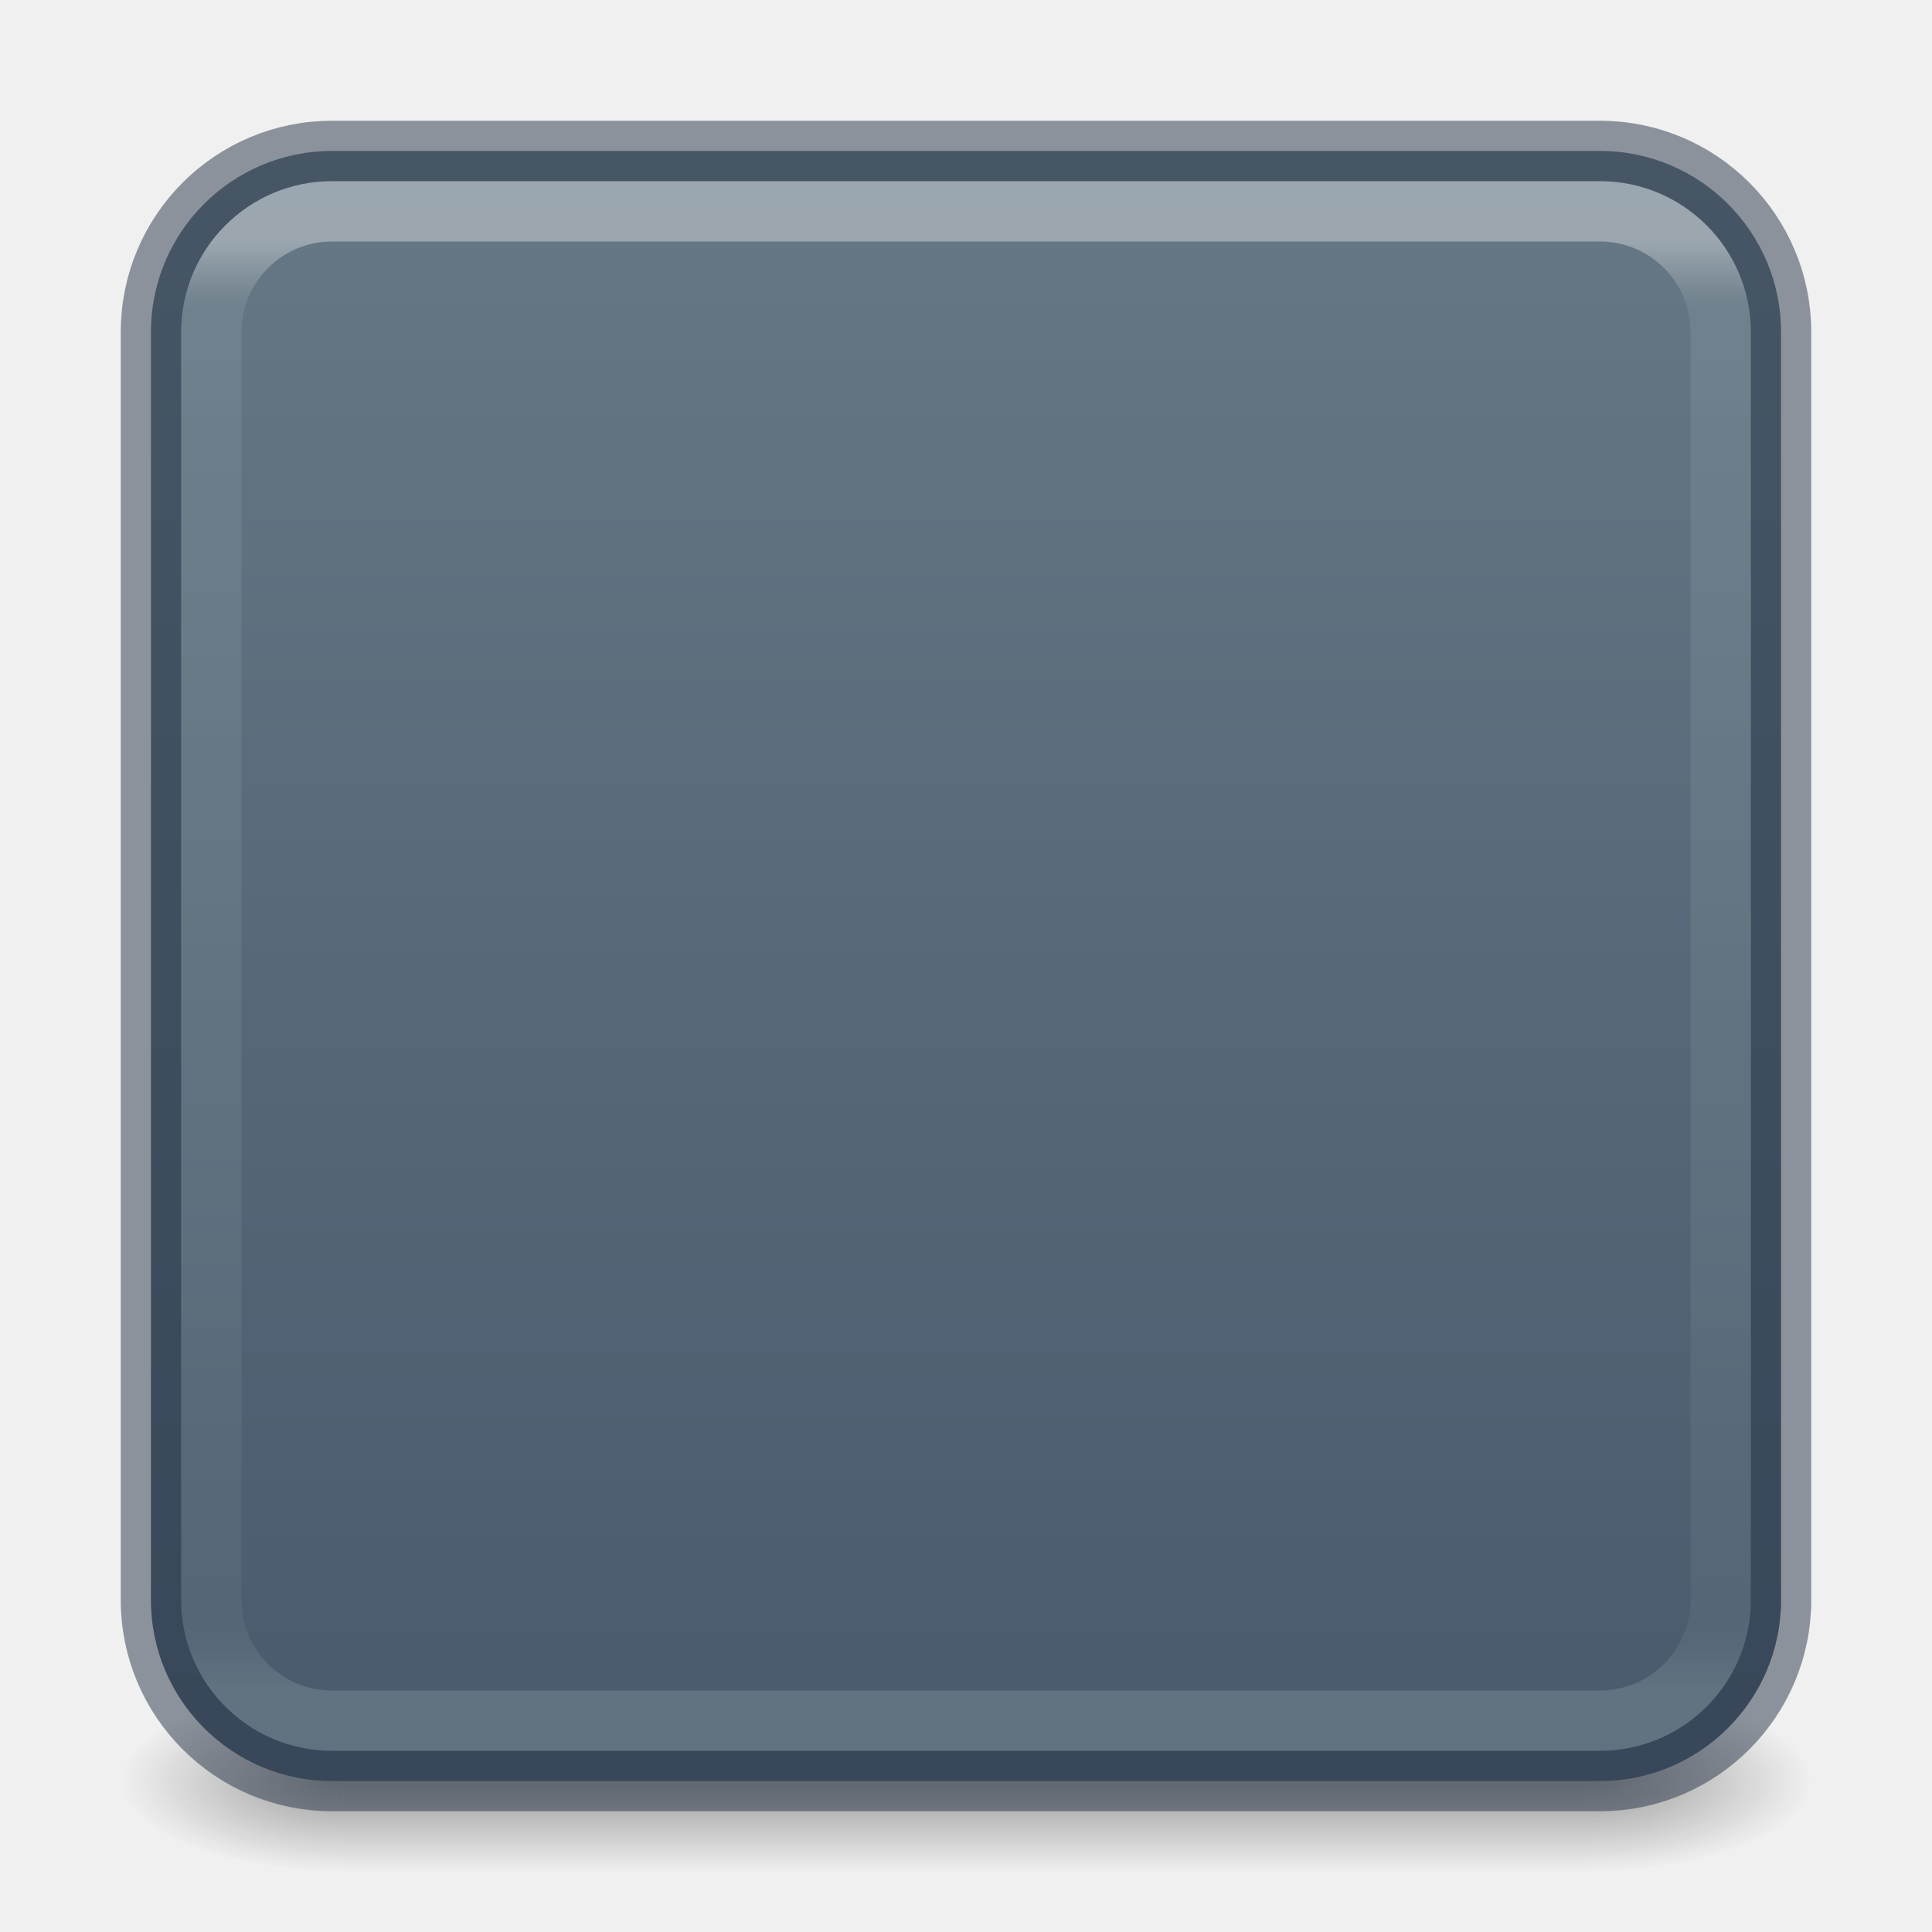
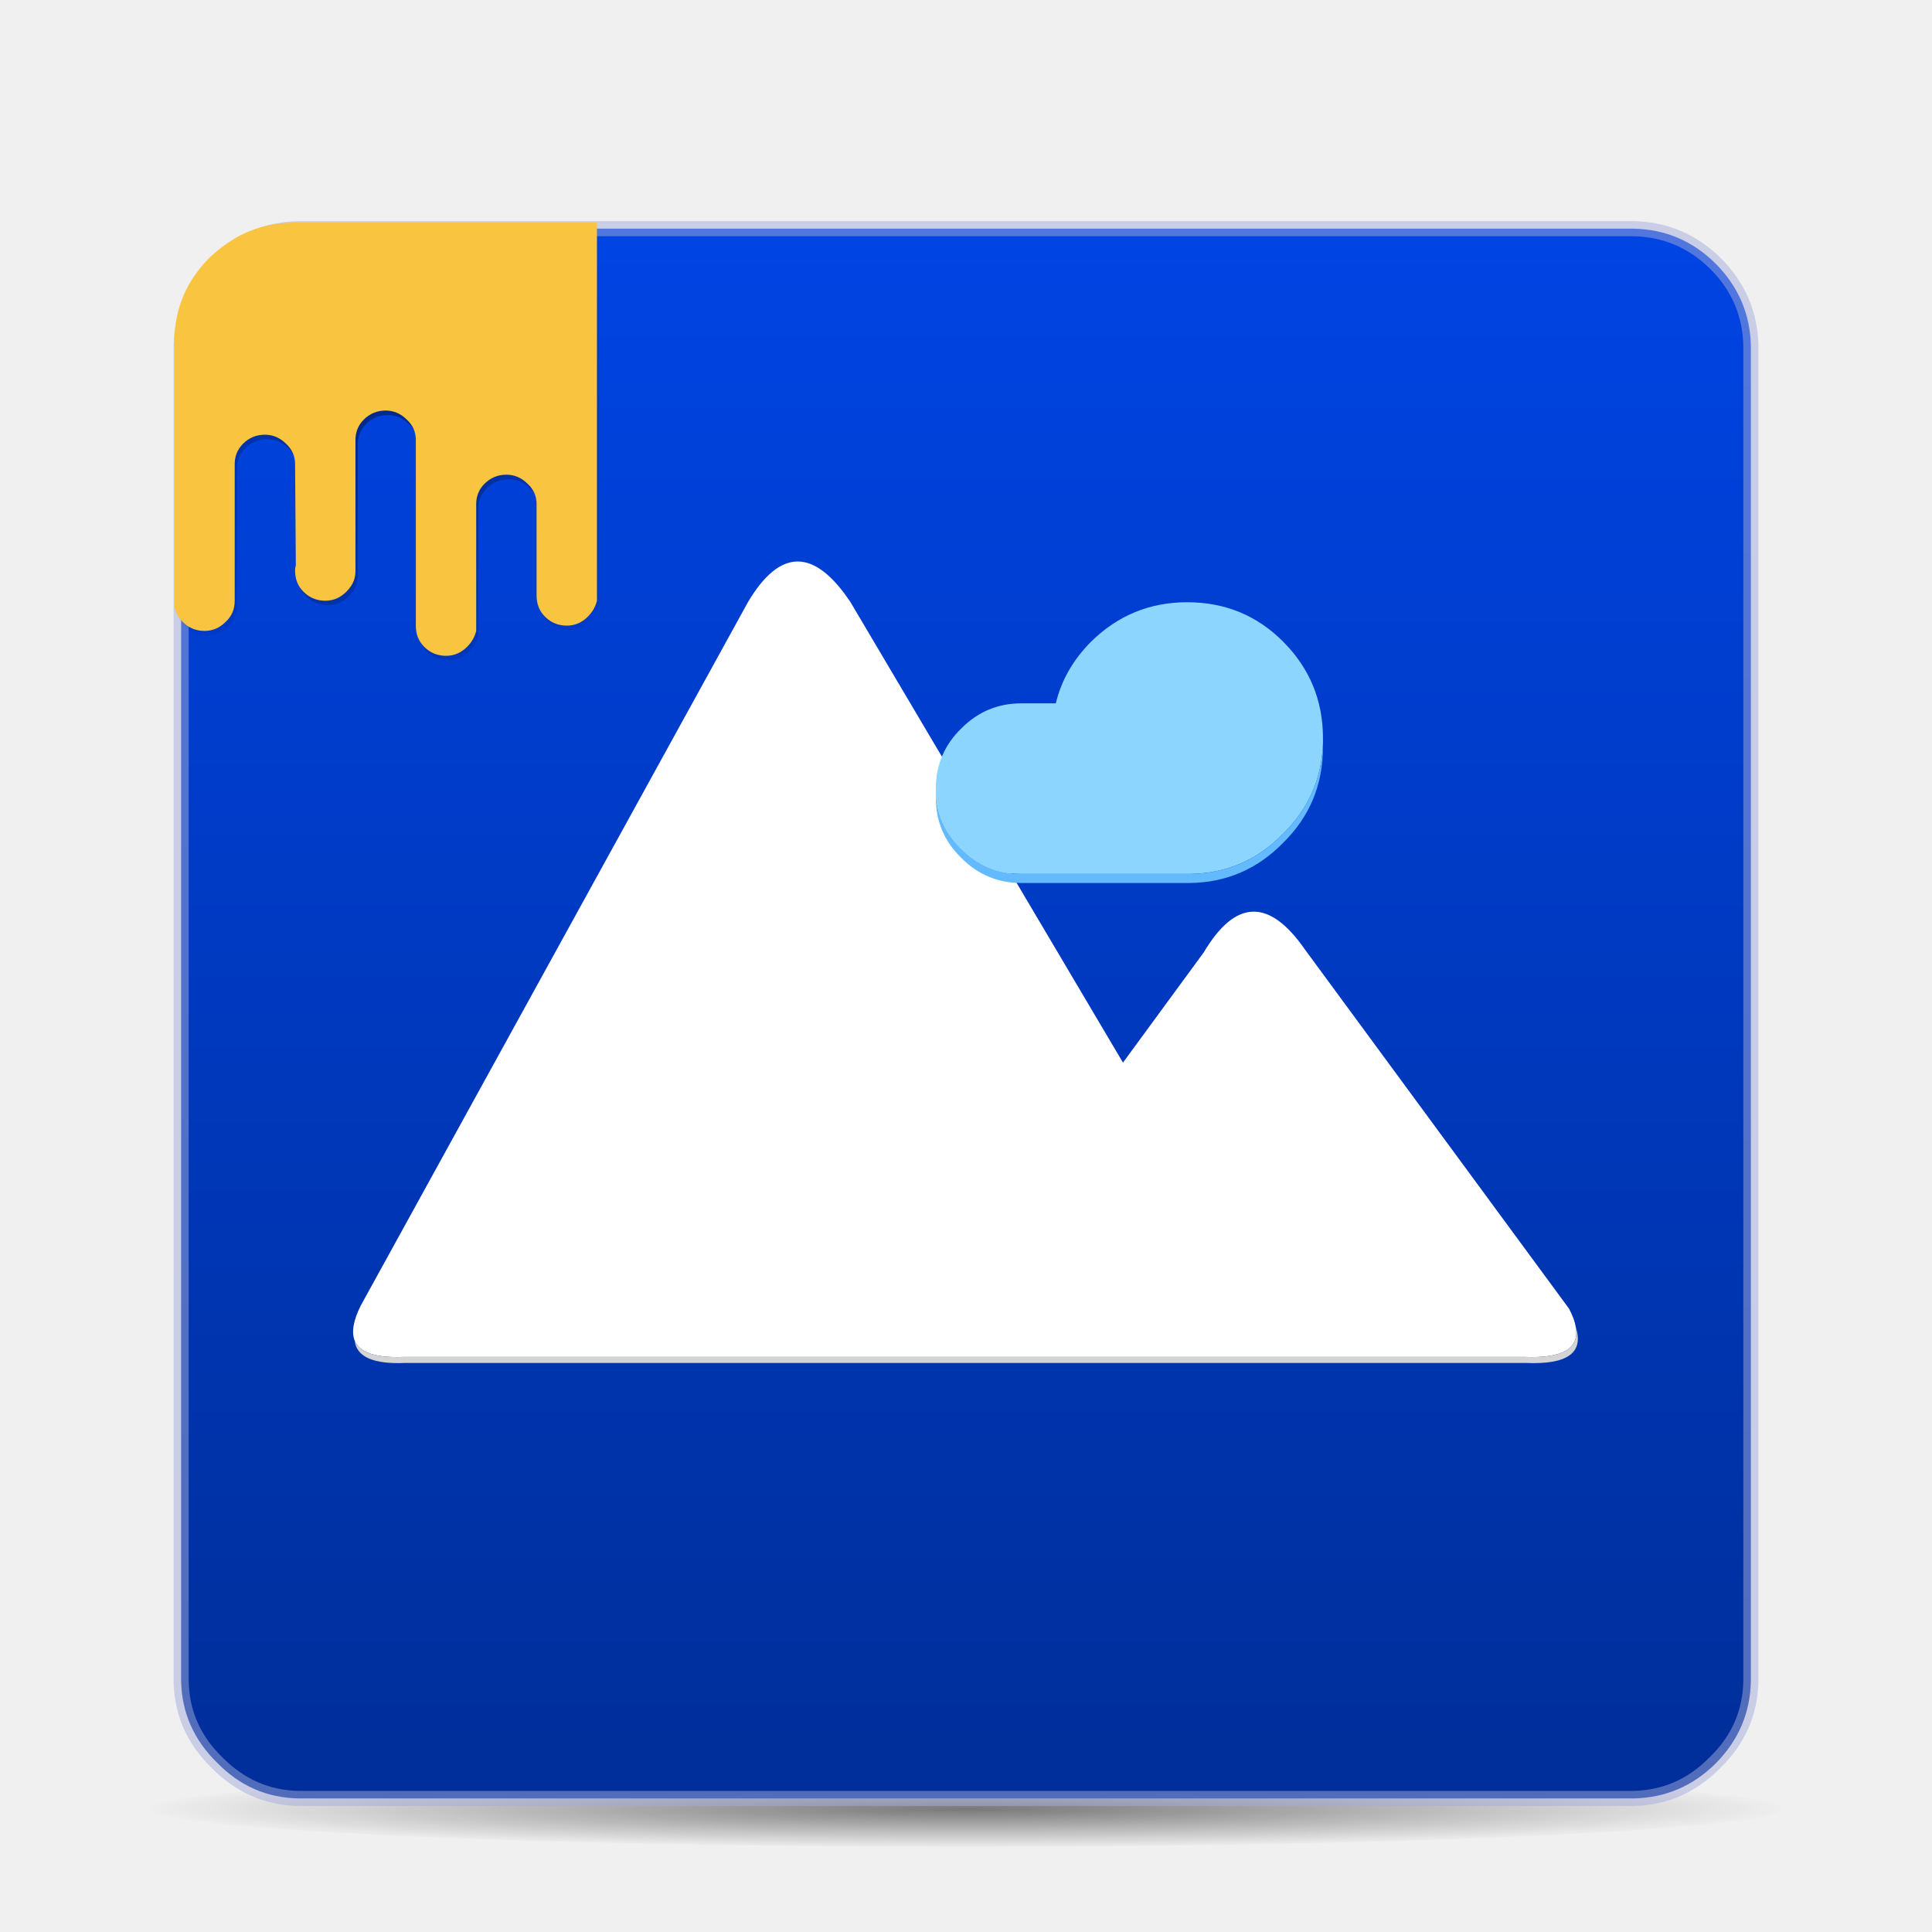
- <svg xmlns="http://www.w3.org/2000/svg" xmlns:xlink="http://www.w3.org/1999/xlink" version="1.1" width="32" height="32" id="svg6860">
-   <defs id="defs6862">
-     <linearGradient id="linearGradient857">
-       <stop style="stop-color:#667885;stop-opacity:1" offset="0" id="stop853" />
-       <stop style="stop-color:#485a6c;stop-opacity:1" offset="1" id="stop855" />
+ <svg xmlns="http://www.w3.org/2000/svg" id="tapet-icon" image-rendering="auto" baseProfile="basic" version="1.1" x="0px" y="0px" width="128" height="128">
+   <defs>
+     <radialGradient gradientUnits="userSpaceOnUse" color-interpolation="sRGB" r="19.842" cx="25.7" cy="29.4" fx="25.7" fy="29.4" gradientTransform="matrix(1 0 0 1 0 0)" id="radialGradient">
+       <stop stop-color="#000" stop-opacity="0.4" offset="0" />
+       <stop stop-color="#000" stop-opacity="0" offset="1" />
+     </radialGradient>
+     <linearGradient gradientUnits="userSpaceOnUse" color-interpolation="sRGB" x1="64" y1="15.15" x2="64" y2="119.15" id="linearGradient">
+       <stop stop-color="#0044E4" stop-opacity="1" offset="0" />
+       <stop stop-color="#002E99" stop-opacity="1" offset="1" />
    </linearGradient>
-     <linearGradient x1="24" y1="6.24" x2="24" y2="41.76" id="linearGradient4161" xlink:href="#linearGradient3924-0" gradientUnits="userSpaceOnUse" gradientTransform="matrix(0.6756757,0,0,0.6756757,-0.216217,-0.2162063)" />
-     <linearGradient id="linearGradient3924-0">
-       <stop id="stop3926-6" style="stop-color:#ffffff;stop-opacity:1" offset="0" />
-       <stop id="stop3928-3" style="stop-color:#ffffff;stop-opacity:0.235" offset="0.042" />
-       <stop id="stop3930-2" style="stop-color:#ffffff;stop-opacity:0.157" offset="0.958" />
-       <stop id="stop3932-62" style="stop-color:#ffffff;stop-opacity:0.392" offset="1" />
-     </linearGradient>
-     <radialGradient cx="4.993" cy="43.5" r="2.5" fx="4.993" fy="43.5" id="radialGradient2976" xlink:href="#linearGradient3688-166-749-6" gradientUnits="userSpaceOnUse" gradientTransform="matrix(2.003784,0,0,1.4,27.98813,-17.4)" />
-     <linearGradient id="linearGradient3688-166-749-6">
-       <stop id="stop2883-8" style="stop-color:#181818;stop-opacity:1" offset="0" />
-       <stop id="stop2885-3" style="stop-color:#181818;stop-opacity:0" offset="1" />
-     </linearGradient>
-     <radialGradient cx="4.993" cy="43.5" r="2.5" fx="4.993" fy="43.5" id="radialGradient2978" xlink:href="#linearGradient3688-464-309-7" gradientUnits="userSpaceOnUse" gradientTransform="matrix(2.003784,0,0,1.4,-20.01187,-104.4)" />
-     <linearGradient id="linearGradient3688-464-309-7">
-       <stop id="stop2889-0" style="stop-color:#181818;stop-opacity:1" offset="0" />
-       <stop id="stop2891-66" style="stop-color:#181818;stop-opacity:0" offset="1" />
-     </linearGradient>
-     <linearGradient x1="25.058" y1="47.028" x2="25.058" y2="39.999" id="linearGradient2980" xlink:href="#linearGradient3702-501-757-3" gradientUnits="userSpaceOnUse" />
-     <linearGradient id="linearGradient3702-501-757-3">
-       <stop id="stop2895-3" style="stop-color:#181818;stop-opacity:0" offset="0" />
-       <stop id="stop2897-28" style="stop-color:#181818;stop-opacity:1" offset="0.5" />
-       <stop id="stop2899-8" style="stop-color:#181818;stop-opacity:0" offset="1" />
-     </linearGradient>
-     <linearGradient xlink:href="#linearGradient857" id="linearGradient856-2" x1="23.528" y1="6.083" x2="23.528" y2="44.233" gradientUnits="userSpaceOnUse" gradientTransform="matrix(0.6923078,0,0,0.6923079,-0.6153997,-1.307693)" />
+     <radialGradient gradientUnits="userSpaceOnUse" color-interpolation="sRGB" r="54.553" cx="64.05" cy="119.85" fx="64.05" fy="119.85" gradientTransform="matrix(1 0 0 0.048 0 114.1)" id="radialGradient1">
+       <stop stop-color="#000" stop-opacity="0.498" offset="0" />
+       <stop stop-color="#000" stop-opacity="0" offset="1" />
+     </radialGradient>
  </defs>
-   <g style="display:inline" id="g2036-2" transform="matrix(0.6999997,0,0,0.3333336,-0.8000002,15.33333)">
-     <g style="opacity:0.4" id="g3712-3" transform="matrix(1.052632,0,0,1.285713,-1.263158,-13.42854)">
-       <rect style="fill:url(#radialGradient2976);fill-opacity:1;stroke:none" id="rect2801-0" y="40" x="38" height="7" width="5" />
-       <rect style="fill:url(#radialGradient2978);fill-opacity:1;stroke:none" id="rect3696-2" transform="scale(-1,-1)" y="-47" x="-10" height="7" width="5" />
-       <rect style="fill:url(#linearGradient2980);fill-opacity:1;stroke:none" id="rect3700-1" y="40" x="10" height="7" width="28" />
+   <g id="Scene_1" overflow="visible">
+     <path fill="url(#radialGradient1)" d="M10,119.85Q10,120.85 25.85,121.6 41.65,122.35 64.05,122.35 86.35,122.35 102.15,121.6 118,120.85 118,119.85 118,118.8 102.15,118.05 86.35,117.35 64.05,117.35 41.65,117.35 25.85,118.05 10,118.8 10,119.85" />
+     <path fill="url(#linearGradient)" d="M116,22.95Q115.95,19.8 113.7,17.5 111.4,15.2 108.2,15.15L19.8,15.15Q16.65,15.2 14.4,17.5 12.05,19.8 12,22.95L12,111.35Q12.05,114.5 14.4,116.8 16.65,119.1 19.8,119.15L108.2,119.15Q111.4,119.1 113.7,116.8 115.95,114.5 116,111.35L116,22.95" />
+     <g id="background_inline" transform="matrix(1 0 0 1 12.6 15.7)">
+       <path fill="none" stroke="undefined" stroke-linecap="round" stroke-linejoin="round" d="M103,7.75Q102.95,4.6 100.75,2.3 98.45,0.05 95.3,0L7.75,0Q4.6,0.05 2.35,2.3 0.05,4.6 0,7.75L0,95.3Q0.05,98.4 2.35,100.7 4.6,102.95 7.75,103L95.3,103Q98.45,102.95 100.75,100.7 102.95,98.4 103,95.3L103,7.75" />
+     </g>
+     <g id="background_outliine" transform="matrix(1 0 0 1 12 15.15)">
+       <path fill="none" stroke="#A4ACDC" stroke-opacity="0.498" stroke-linecap="round" stroke-linejoin="round" d="M104,7.8Q103.95,4.6 101.65,2.3 99.35,0.05 96.2,0L7.8,0Q4.65,0.05 2.35,2.3 0.05,4.6 0,7.8L0,96.2Q0.05,99.35 2.35,101.6 4.65,103.95 7.8,104L96.2,104Q99.35,103.95 101.65,101.6 103.95,99.35 104,96.2L104,7.8" />
+     </g>
+     <path fill="#FFF" d="M104.4,87.925Q104.317,87.393 103.95,86.7L86.45,62.9Q82.9,57.8 79.75,63.1L74.4,70.4 56.35,39.9Q52.75,34.5 49.55,39.9L23.9,86.5Q23.162,87.976 23.5,88.825 24.006,90.018 26.75,89.9L101,89.9Q104.782,90.059 104.4,87.925" />
+     <path fill="#D4D4D4" d="M101.1,90.3Q105.222,90.474 104.4,87.925 104.782,90.059 101,89.9L26.75,89.9Q24.006,90.018 23.5,88.825 23.686,90.436 26.85,90.3L101.1,90.3" />
+     <path fill="#8CD5FF" d="M87.65,49.2Q87.65,49.05 87.65,48.9 87.65,45.15 85,42.5 82.4,39.9 78.65,39.9 74.95,39.9 72.3,42.5 70.5,44.3 69.95,46.6L68,46.6Q67.85,46.6 67.65,46.6 65.35,46.6 63.7,48.25 62,49.9 62,52.25 62,52.4 62,52.55 62.1,54.7 63.7,56.25 65.35,57.9 67.65,57.9 67.85,57.9 68,57.9L78.85,57.9Q82.45,57.85 85,55.25 87.55,52.75 87.65,49.2" />
+     <path fill="#64BAFF" d="M85,55.85Q87.65,53.25 87.65,49.5 87.65,49.35 87.65,49.2 87.55,52.75 85,55.25 82.45,57.85 78.85,57.9L68,57.9Q67.85,57.9 67.65,57.9 65.35,57.9 63.7,56.25 62.1,54.7 62,52.55 62,52.7 62,52.85 62,55.2 63.7,56.85 65.35,58.5 67.65,58.5 67.85,58.5 68,58.5L78.85,58.5Q82.45,58.45 85,55.85" />
+     <path fill="url(#radialGradient)" d="M15.7,16.1Q14.85,16.6 14.05,17.35 11.75,19.65 11.7,22.85L11.7,40.25Q11.7,40.95 12.25,41.5 12.85,42.1 13.7,42.1 14.5,42.1 15.1,41.5 15.7,40.95 15.7,40.1L15.7,31.05Q15.7,30.25 16.25,29.7 16.85,29.1 17.7,29.1 18.5,29.1 19.1,29.7 19.7,30.25 19.7,31.05L19.75,37.75Q19.7,37.9 19.7,38.1 19.7,38.95 20.25,39.5 20.85,40.1 21.7,40.1 22.5,40.1 23.1,39.5 23.45,39.15 23.6,38.75 23.7,38.45 23.7,38.15L23.7,29.45Q23.7,28.65 24.25,28.1 24.85,27.5 25.7,27.5 26.5,27.5 27.1,28.1 27.7,28.65 27.7,29.45L27.7,41.75Q27.7,42.6 28.25,43.15 28.85,43.75 29.7,43.75 30.5,43.75 31.1,43.15 31.55,42.7 31.7,42.1 31.7,41.95 31.7,41.8L31.7,33.7Q31.7,32.9 32.25,32.35 32.85,31.75 33.7,31.75 34.5,31.75 35.1,32.35 35.7,32.9 35.7,33.7L35.7,39.75Q35.7,40.6 36.25,41.15 36.85,41.75 37.7,41.75 38.5,41.75 39.1,41.15 39.55,40.7 39.7,40.1 39.7,39.95 39.7,39.8L39.7,15.05 19.5,15.05Q17.4,15.1 15.7,16.1" />
+     <g id="paint" transform="matrix(1 0 0 1 11.55 14.75)">
+       <path fill="#F9C440" d="M23.4,17.3Q24,17.85 24,18.65L24,24.7Q24,25.55 24.55,26.1 25.15,26.7 26,26.7 26.8,26.7 27.4,26.1 27.85,25.65 28,25.05 28,24.9 28,24.75L28,0 7.8,0Q5.7,0.05 4,1.05 3.15,1.55 2.35,2.3 0.05,4.6 0,7.8L0,25.2Q0,25.9 0.55,26.45 1.15,27.05 2,27.05 2.8,27.05 3.4,26.45 4,25.9 4,25.05L4,16Q4,15.2 4.55,14.65 5.15,14.05 6,14.05 6.8,14.05 7.4,14.65 8,15.2 8,16L8.05,22.7Q8,22.85 8,23.05 8,23.9 8.55,24.45 9.15,25.05 10,25.05 10.8,25.05 11.4,24.45 11.75,24.1 11.9,23.7 12,23.4 12,23.1L12,14.4Q12,13.6 12.55,13.05 13.15,12.45 14,12.45 14.8,12.45 15.4,13.05 16,13.6 16,14.4L16,26.7Q16,27.55 16.55,28.1 17.15,28.7 18,28.7 18.8,28.7 19.4,28.1 19.85,27.65 20,27.05 20,26.9 20,26.75L20,18.65Q20,17.85 20.55,17.3 21.15,16.7 22,16.7 22.8,16.7 23.4,17.3" />
    </g>
  </g>
-   <rect style="color:#000000;display:inline;overflow:visible;visibility:visible;opacity:1;fill:url(#linearGradient856-2);fill-opacity:1;fill-rule:nonzero;stroke:none;stroke-width:1;stroke-opacity:0.5;marker:none;enable-background:accumulate" id="rect5505-21-1" y="2.5" x="2.5" ry="3" rx="3" height="27" width="27" />
-   <rect style="opacity:0.35;fill:none;stroke:url(#linearGradient4161);stroke-width:1;stroke-linecap:round;stroke-linejoin:round;stroke-miterlimit:4;stroke-dasharray:none;stroke-dashoffset:0;stroke-opacity:1" id="rect6741-7-4" y="3.5" x="3.5" ry="2" rx="2" height="25" width="25" />
-   <rect style="color:#000000;display:inline;overflow:visible;visibility:visible;opacity:0.5;fill:none;fill-opacity:1;fill-rule:nonzero;stroke:#273445;stroke-width:1;stroke-opacity:1;marker:none;enable-background:accumulate" id="rect869" y="2.5" x="2.5" ry="3" rx="3" height="27" width="27" />
</svg>
